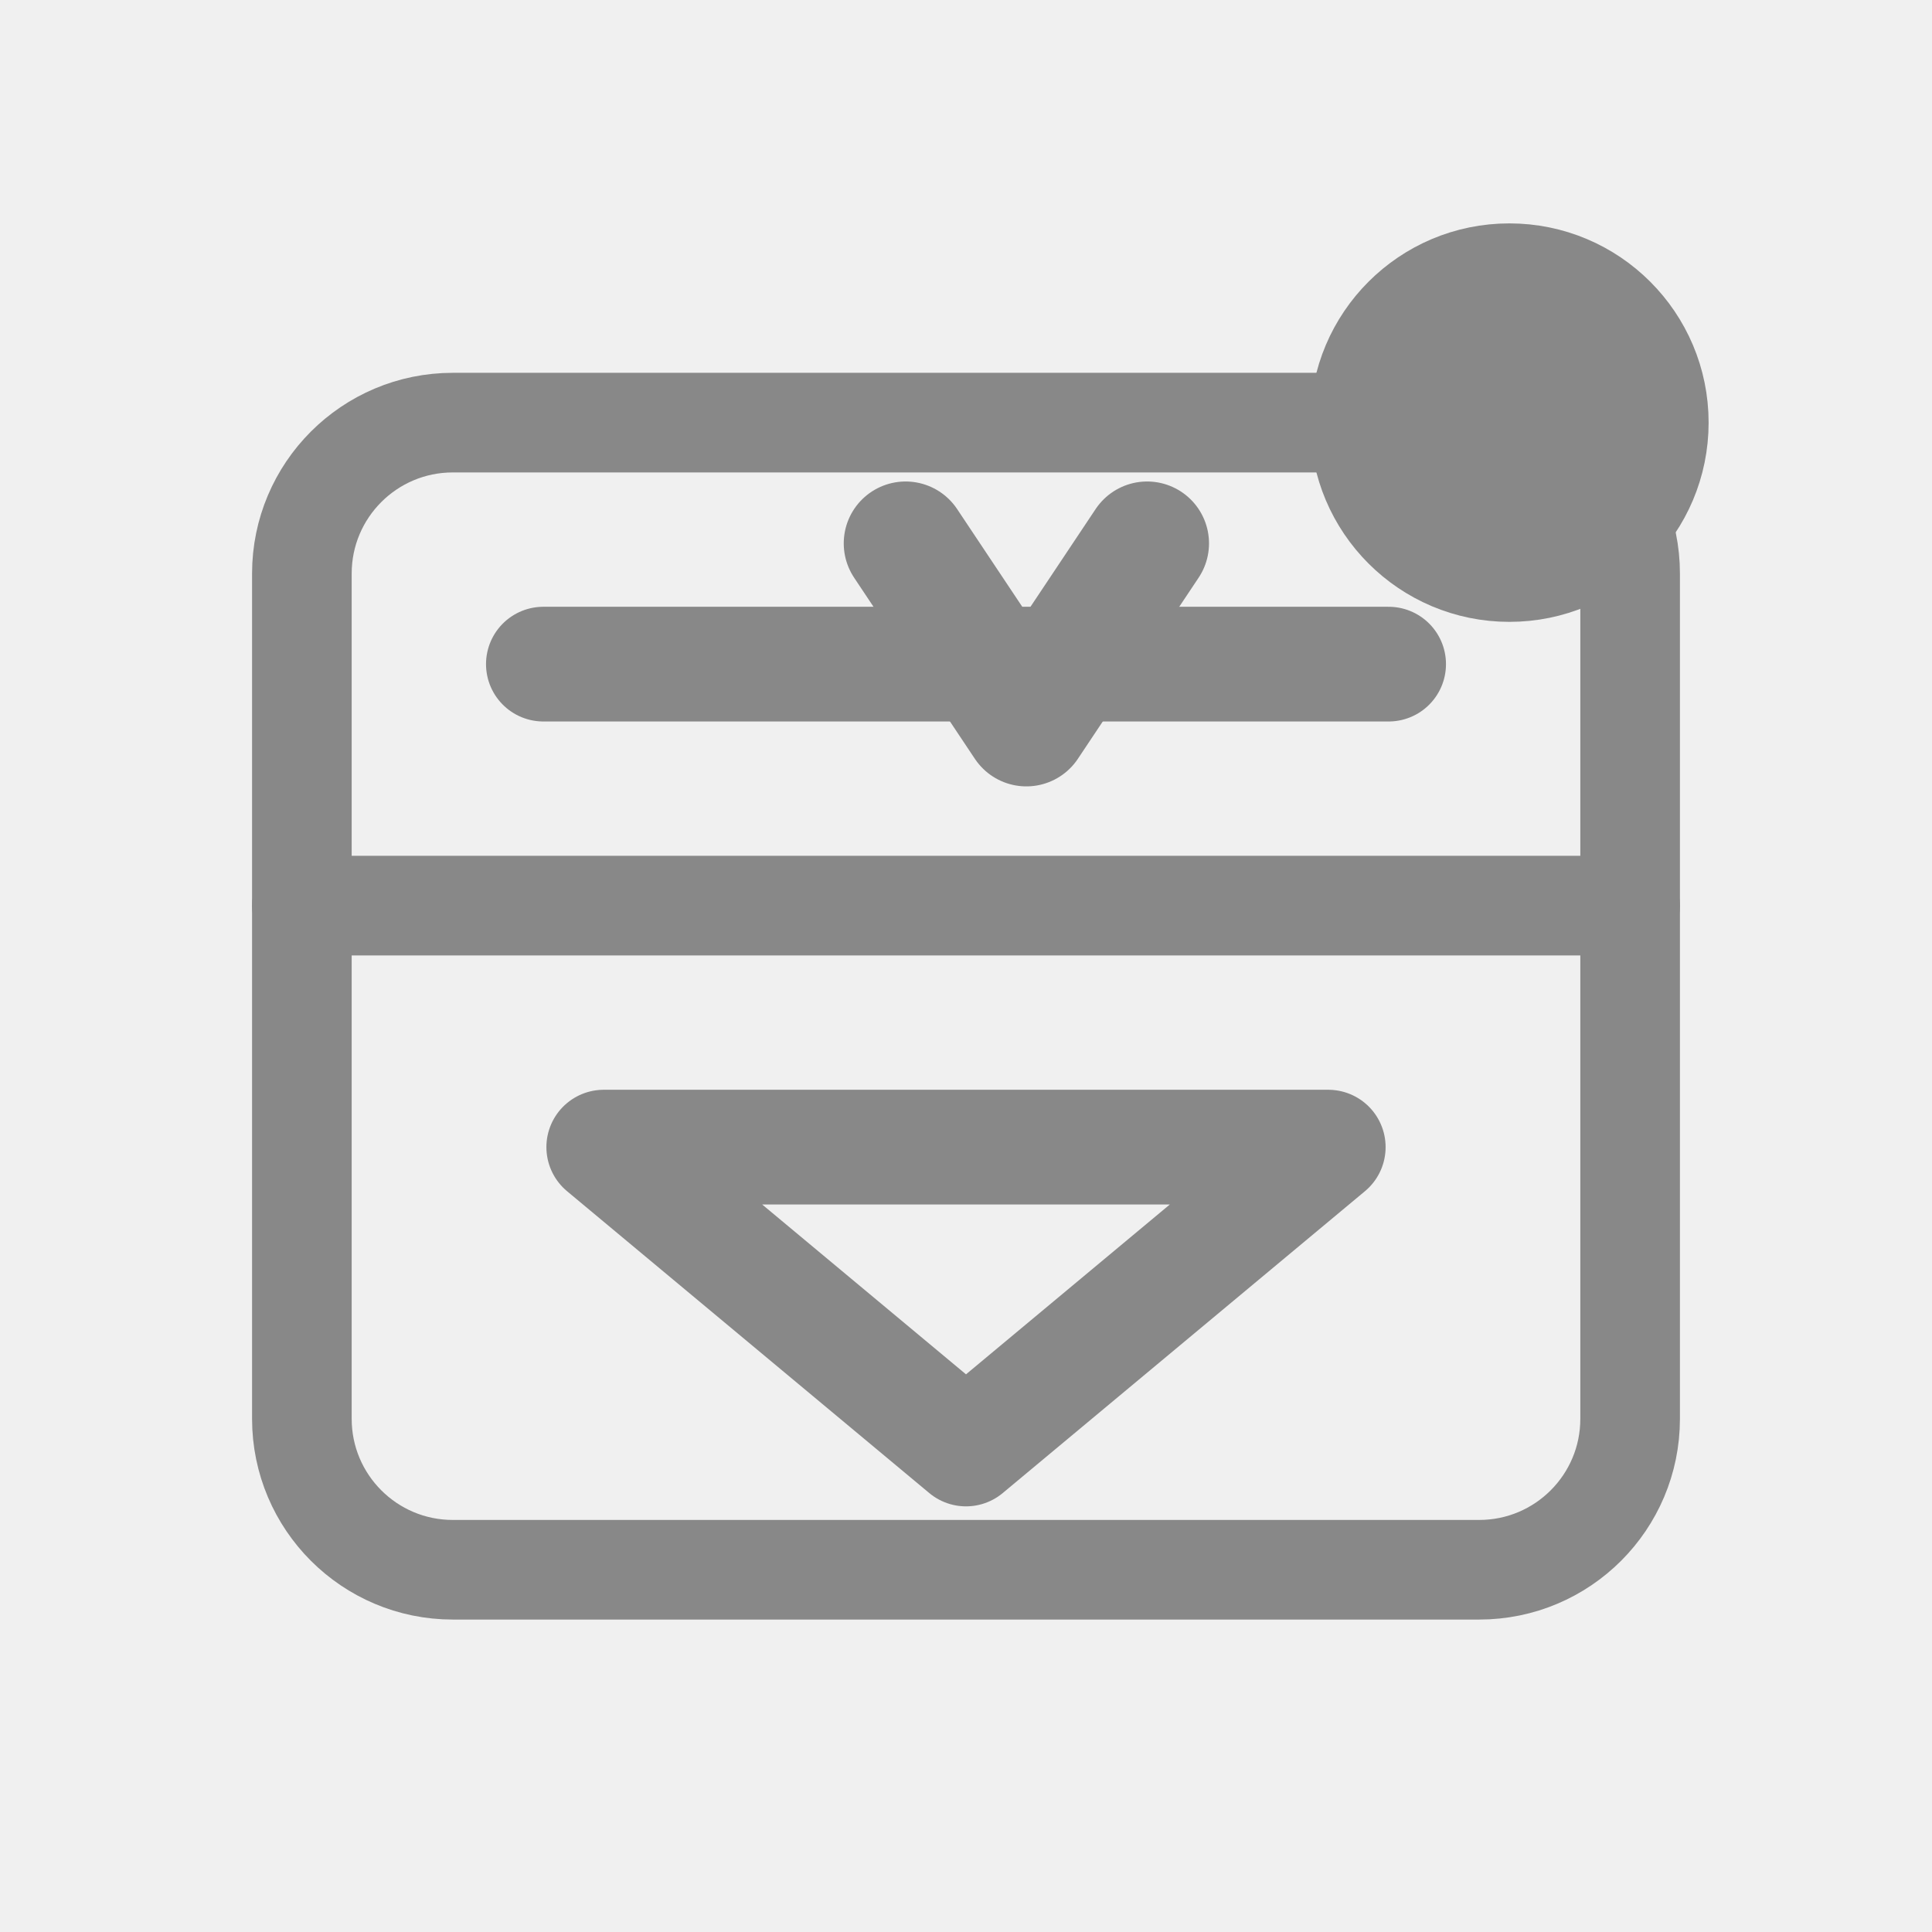
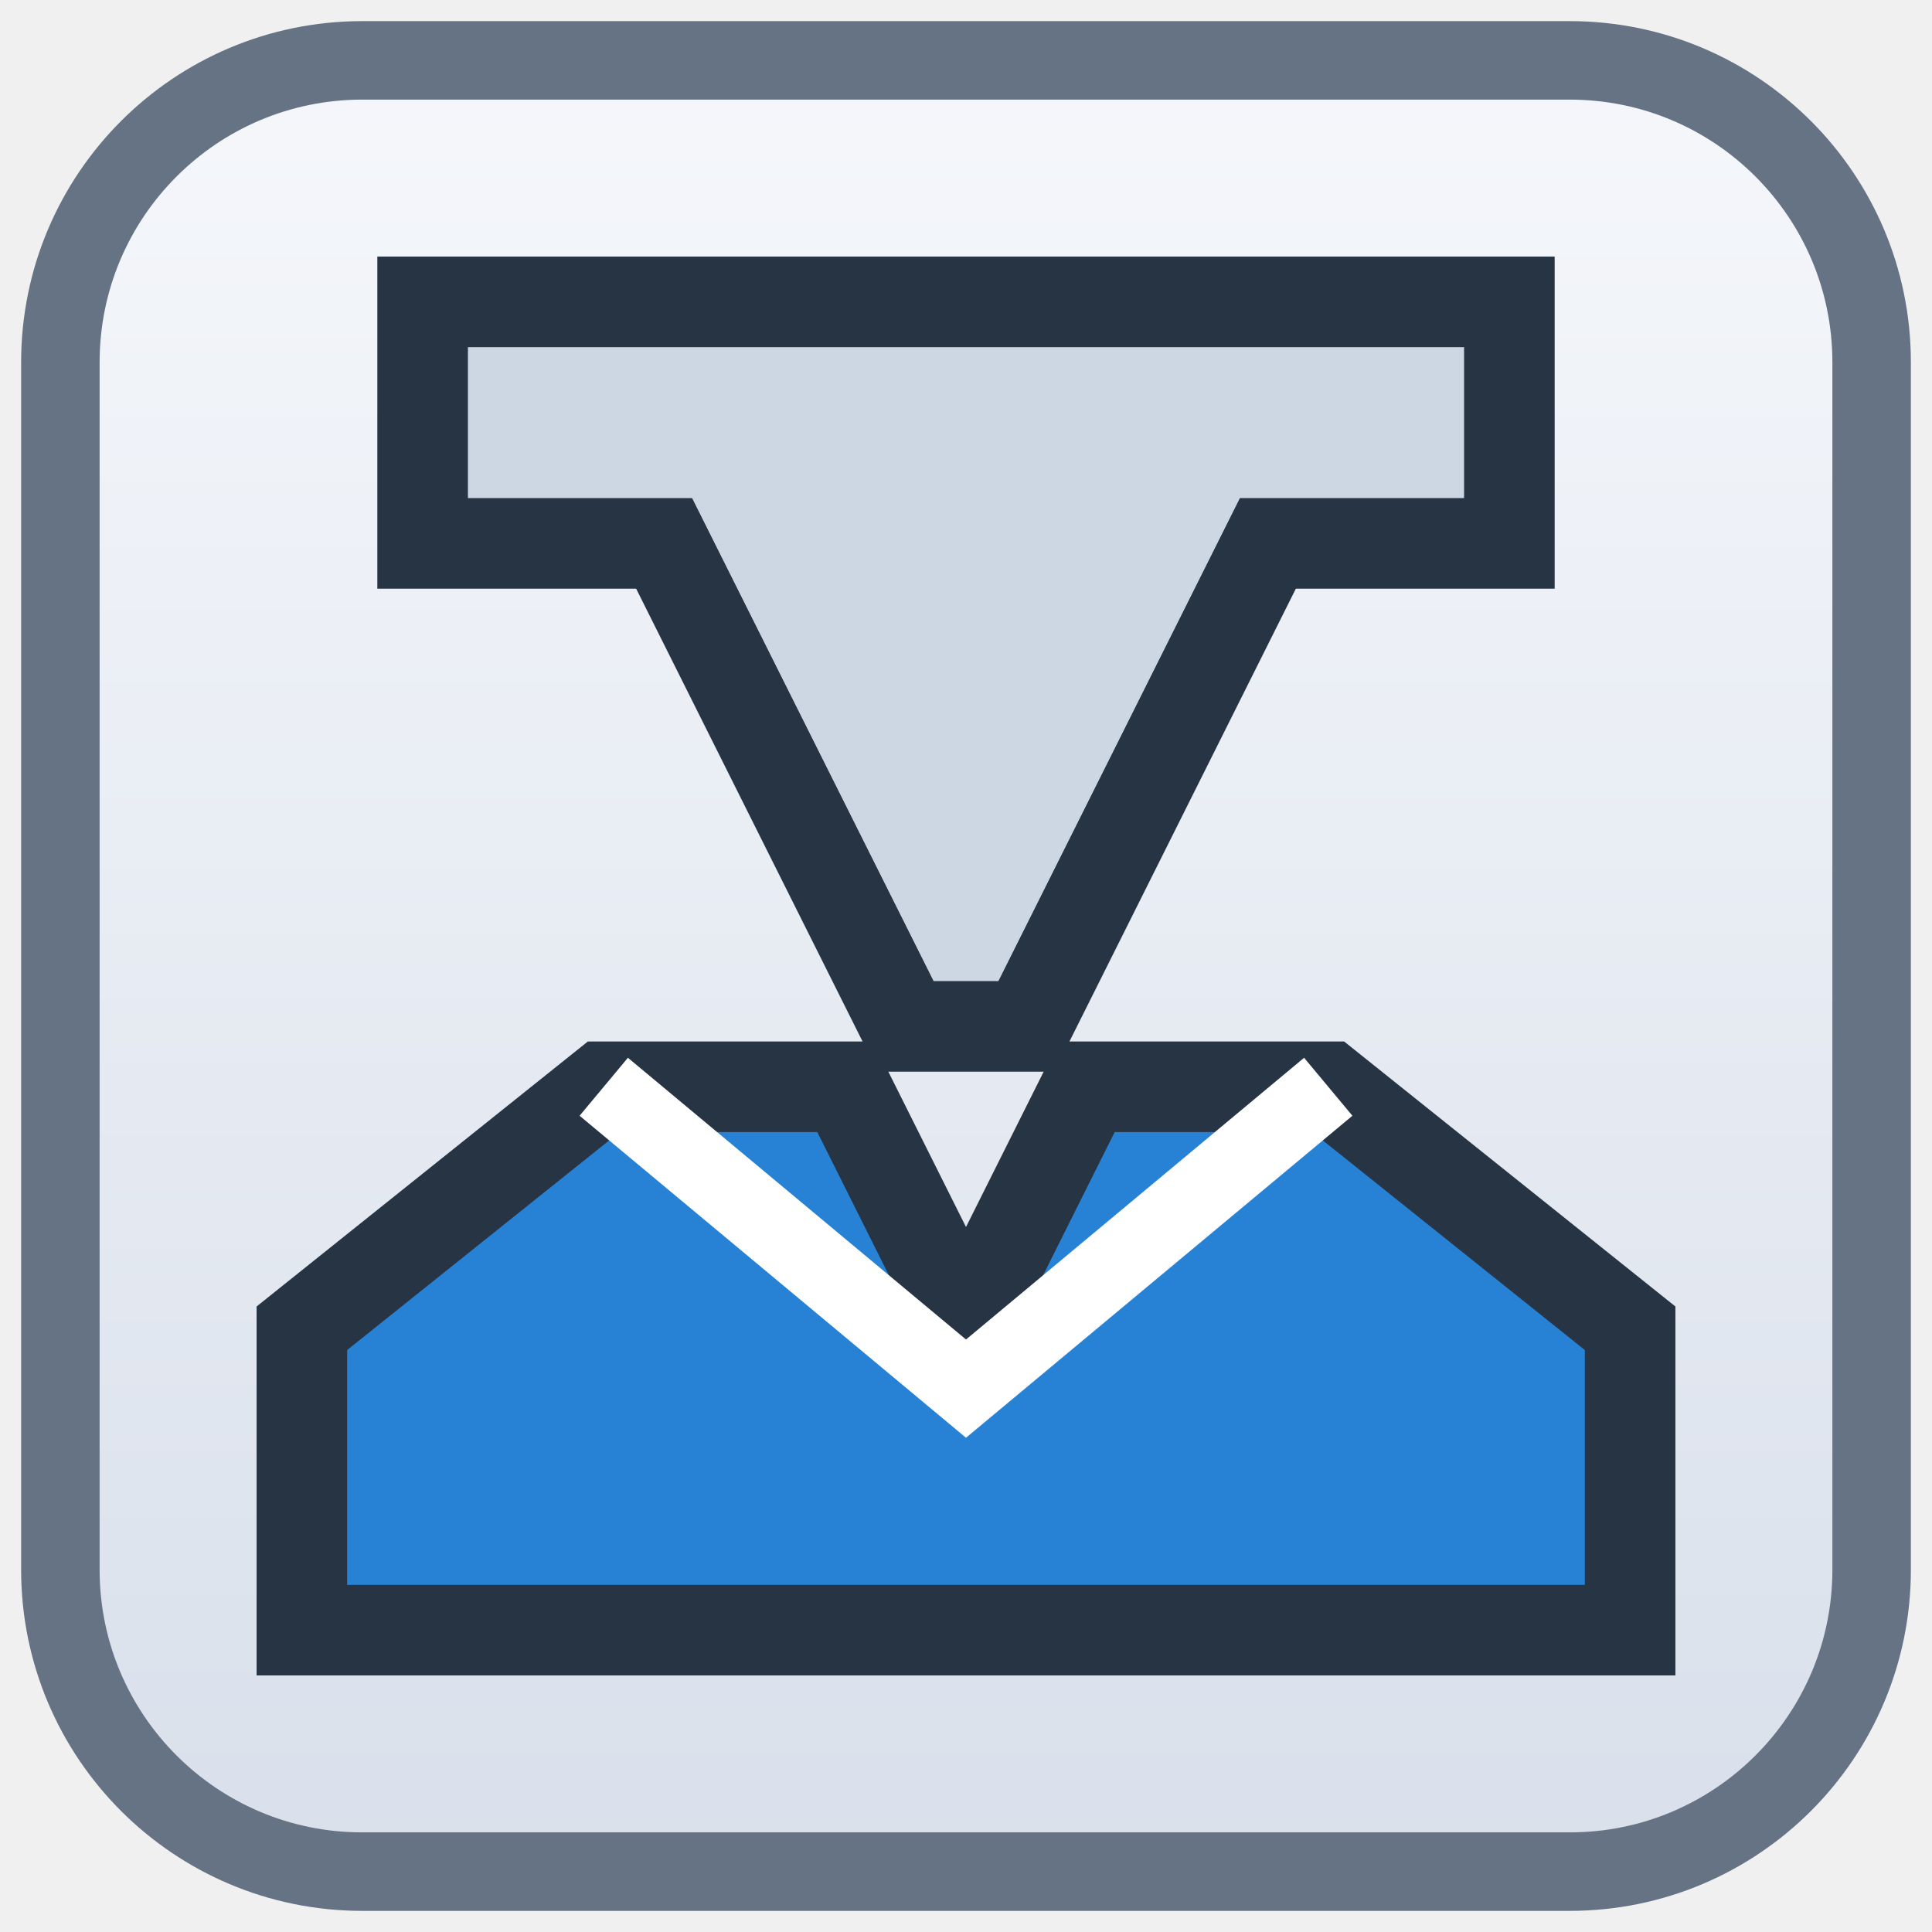
- <svg xmlns="http://www.w3.org/2000/svg" width="32" height="32" viewBox="0 0 32 32" role="img">
-   <rect x="5" y="7" width="22" height="19" rx="2.5" stroke="#888888" stroke-width="1.65" stroke-linejoin="round" stroke-linecap="round" fill="none" />
-   <path d="M5 15H27" stroke="#888888" stroke-width="1.65" stroke-linejoin="round" stroke-linecap="round" fill="none" />
-   <path d="M9 11H23M10 19H22L16 24Z" stroke="#888888" stroke-width="1.9" stroke-linejoin="round" stroke-linecap="round" fill="none" />
-   <path d="M15 9L17 12L19 9" stroke="#888888" stroke-width="2.05" stroke-linejoin="round" stroke-linecap="round" fill="none" />
-   <circle cx="25" cy="7" r="2.8" fill="#888888" stroke="#888888" stroke-width="1" />
+ <svg xmlns="http://www.w3.org/2000/svg" width="32" height="32" viewBox="0 0 32 32">
+   <defs>
+     <linearGradient id="bg" x2="0" y2="1">
+       <stop stop-color="#f5f7fb" />
+       <stop offset="1" stop-color="#d9e0eb" />
+     </linearGradient>
+   </defs>
+   <rect x="1" y="1" width="30" height="30" rx="5" fill="url(#bg)" stroke="#657385" stroke-width="1.3" />
+   <path d="M7 5H25V9H21L17 17 15 17 11 9H7Z" fill="#cdd7e4" stroke="#263443" stroke-width="1.5" />
+   <path d="M5 22 10 18 14 18 16 22 18 18 22 18 27 22V27H5Z" fill="#2782d6" stroke="#263443" stroke-width="1.5" />
+   <path d="M10 18 16 23 22 18" fill="none" stroke="#fff" stroke-width="1.25" />
</svg>
